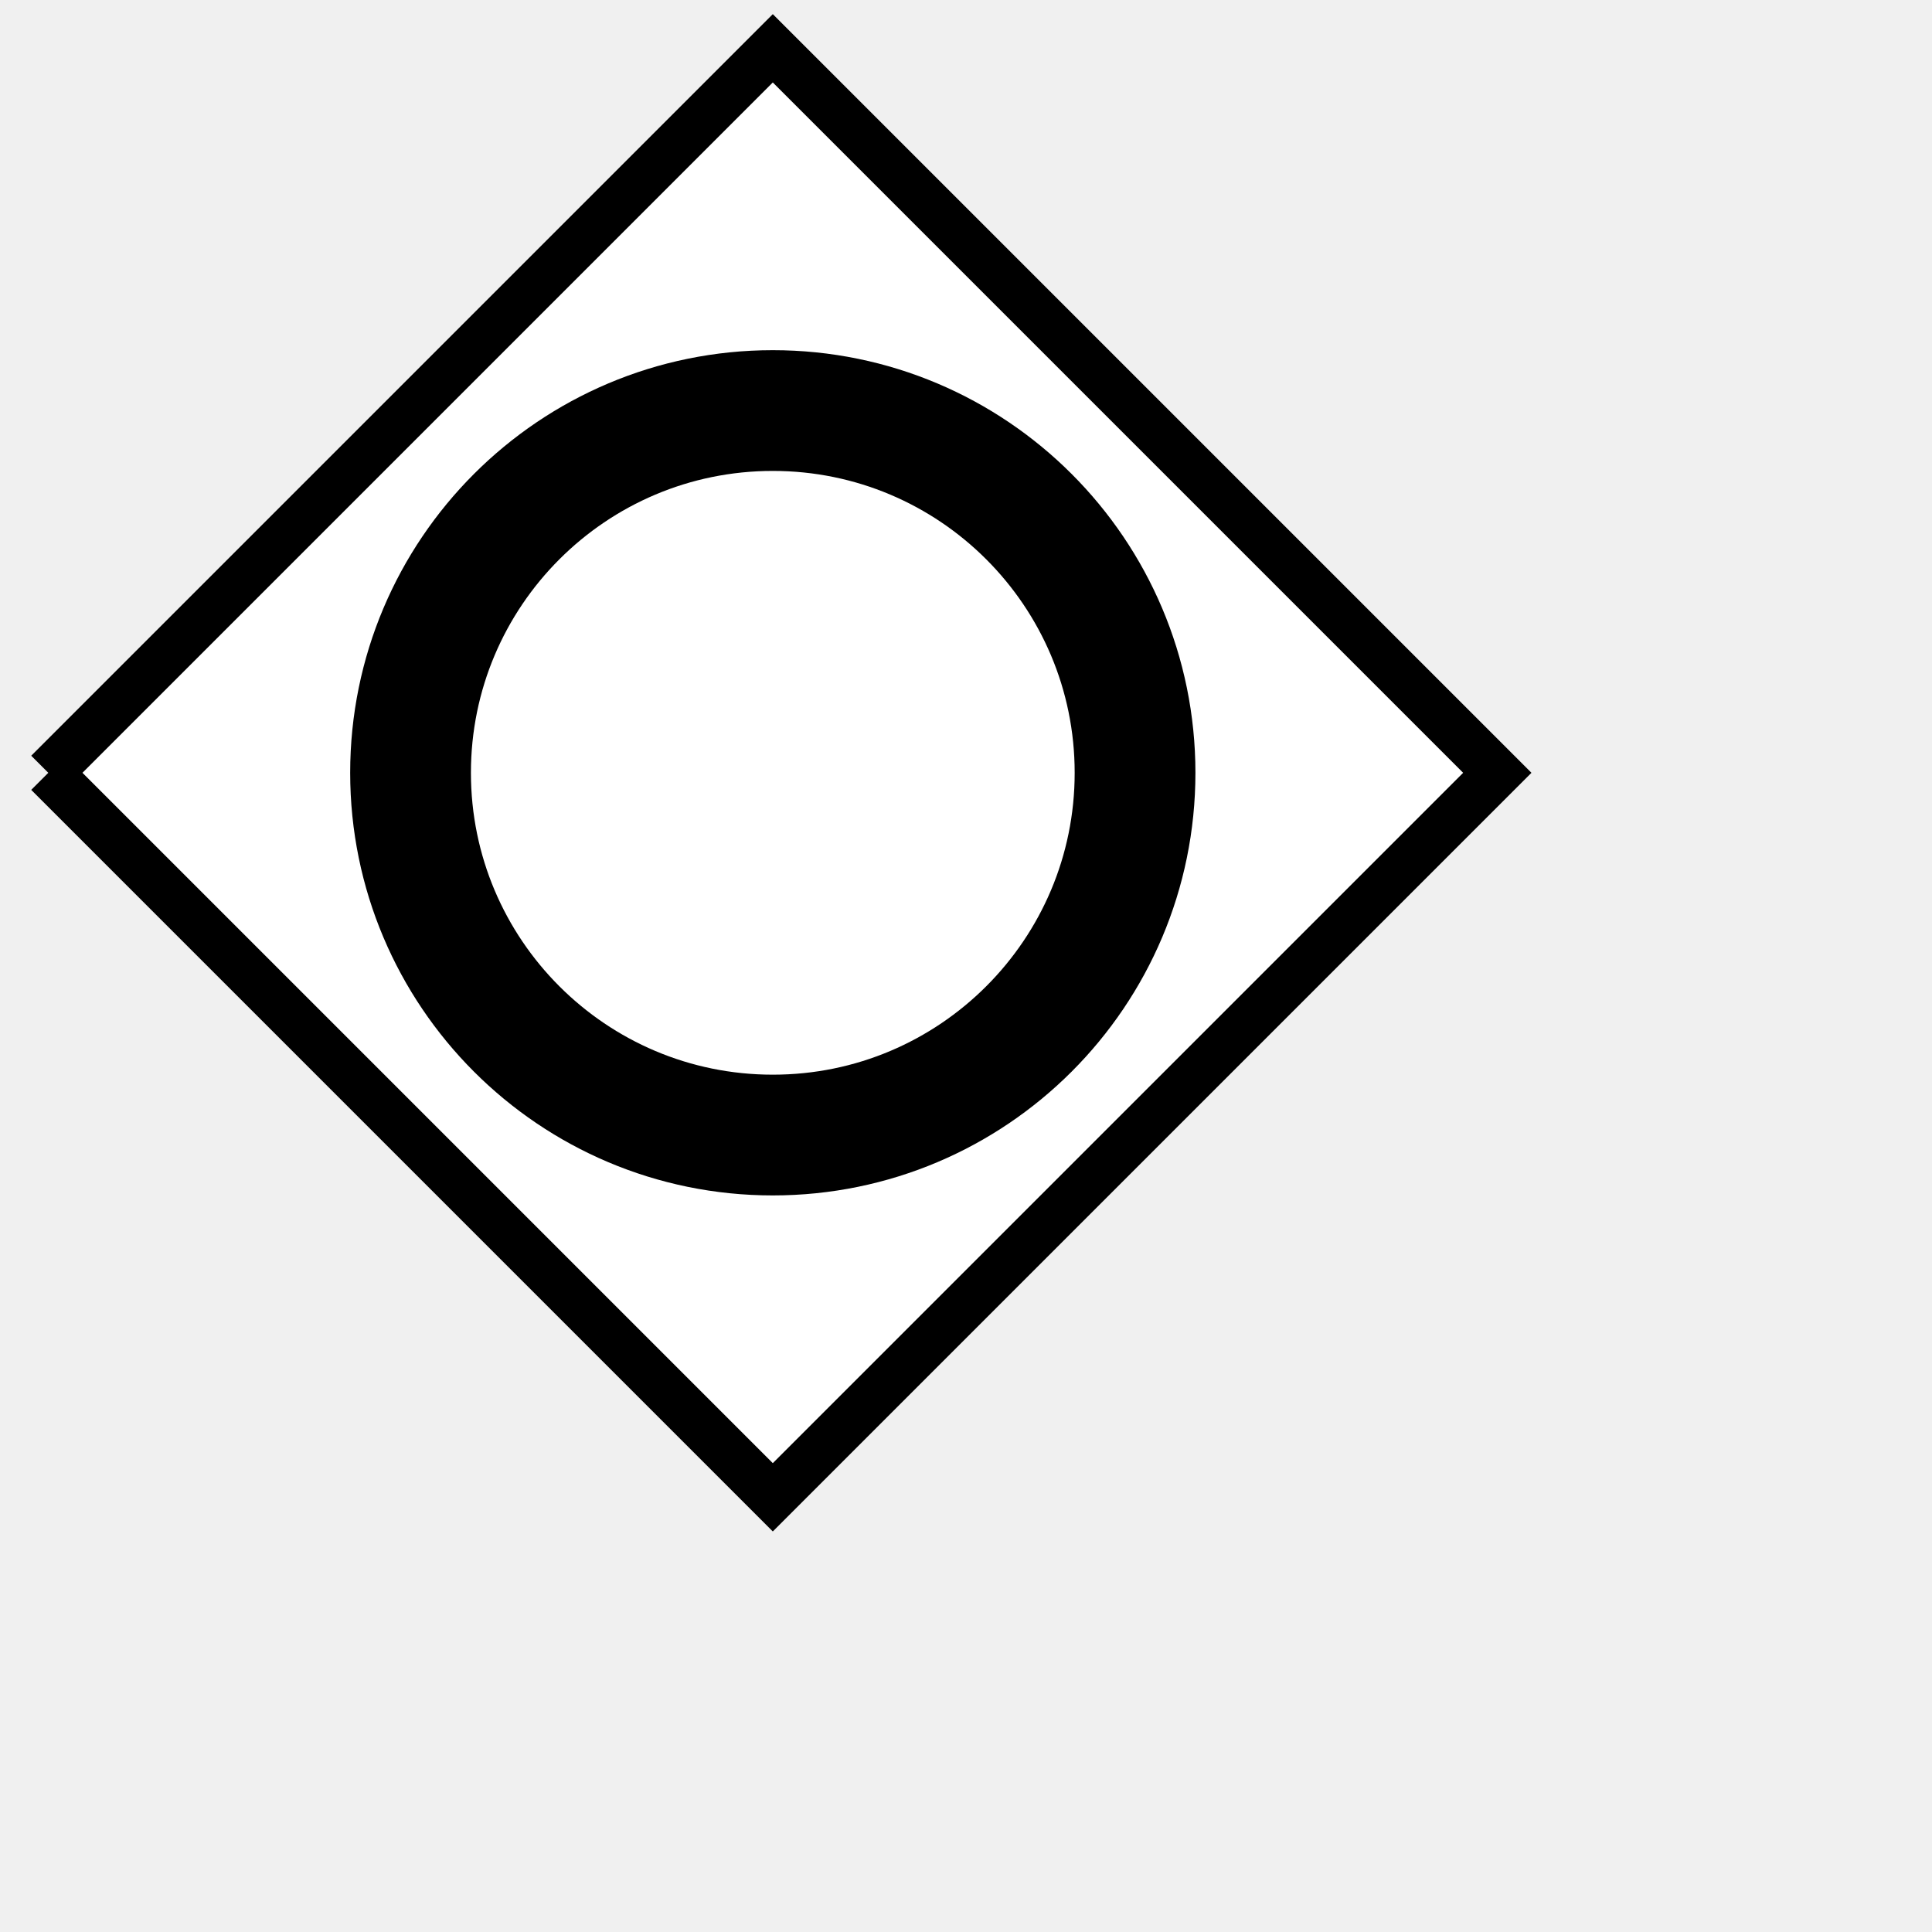
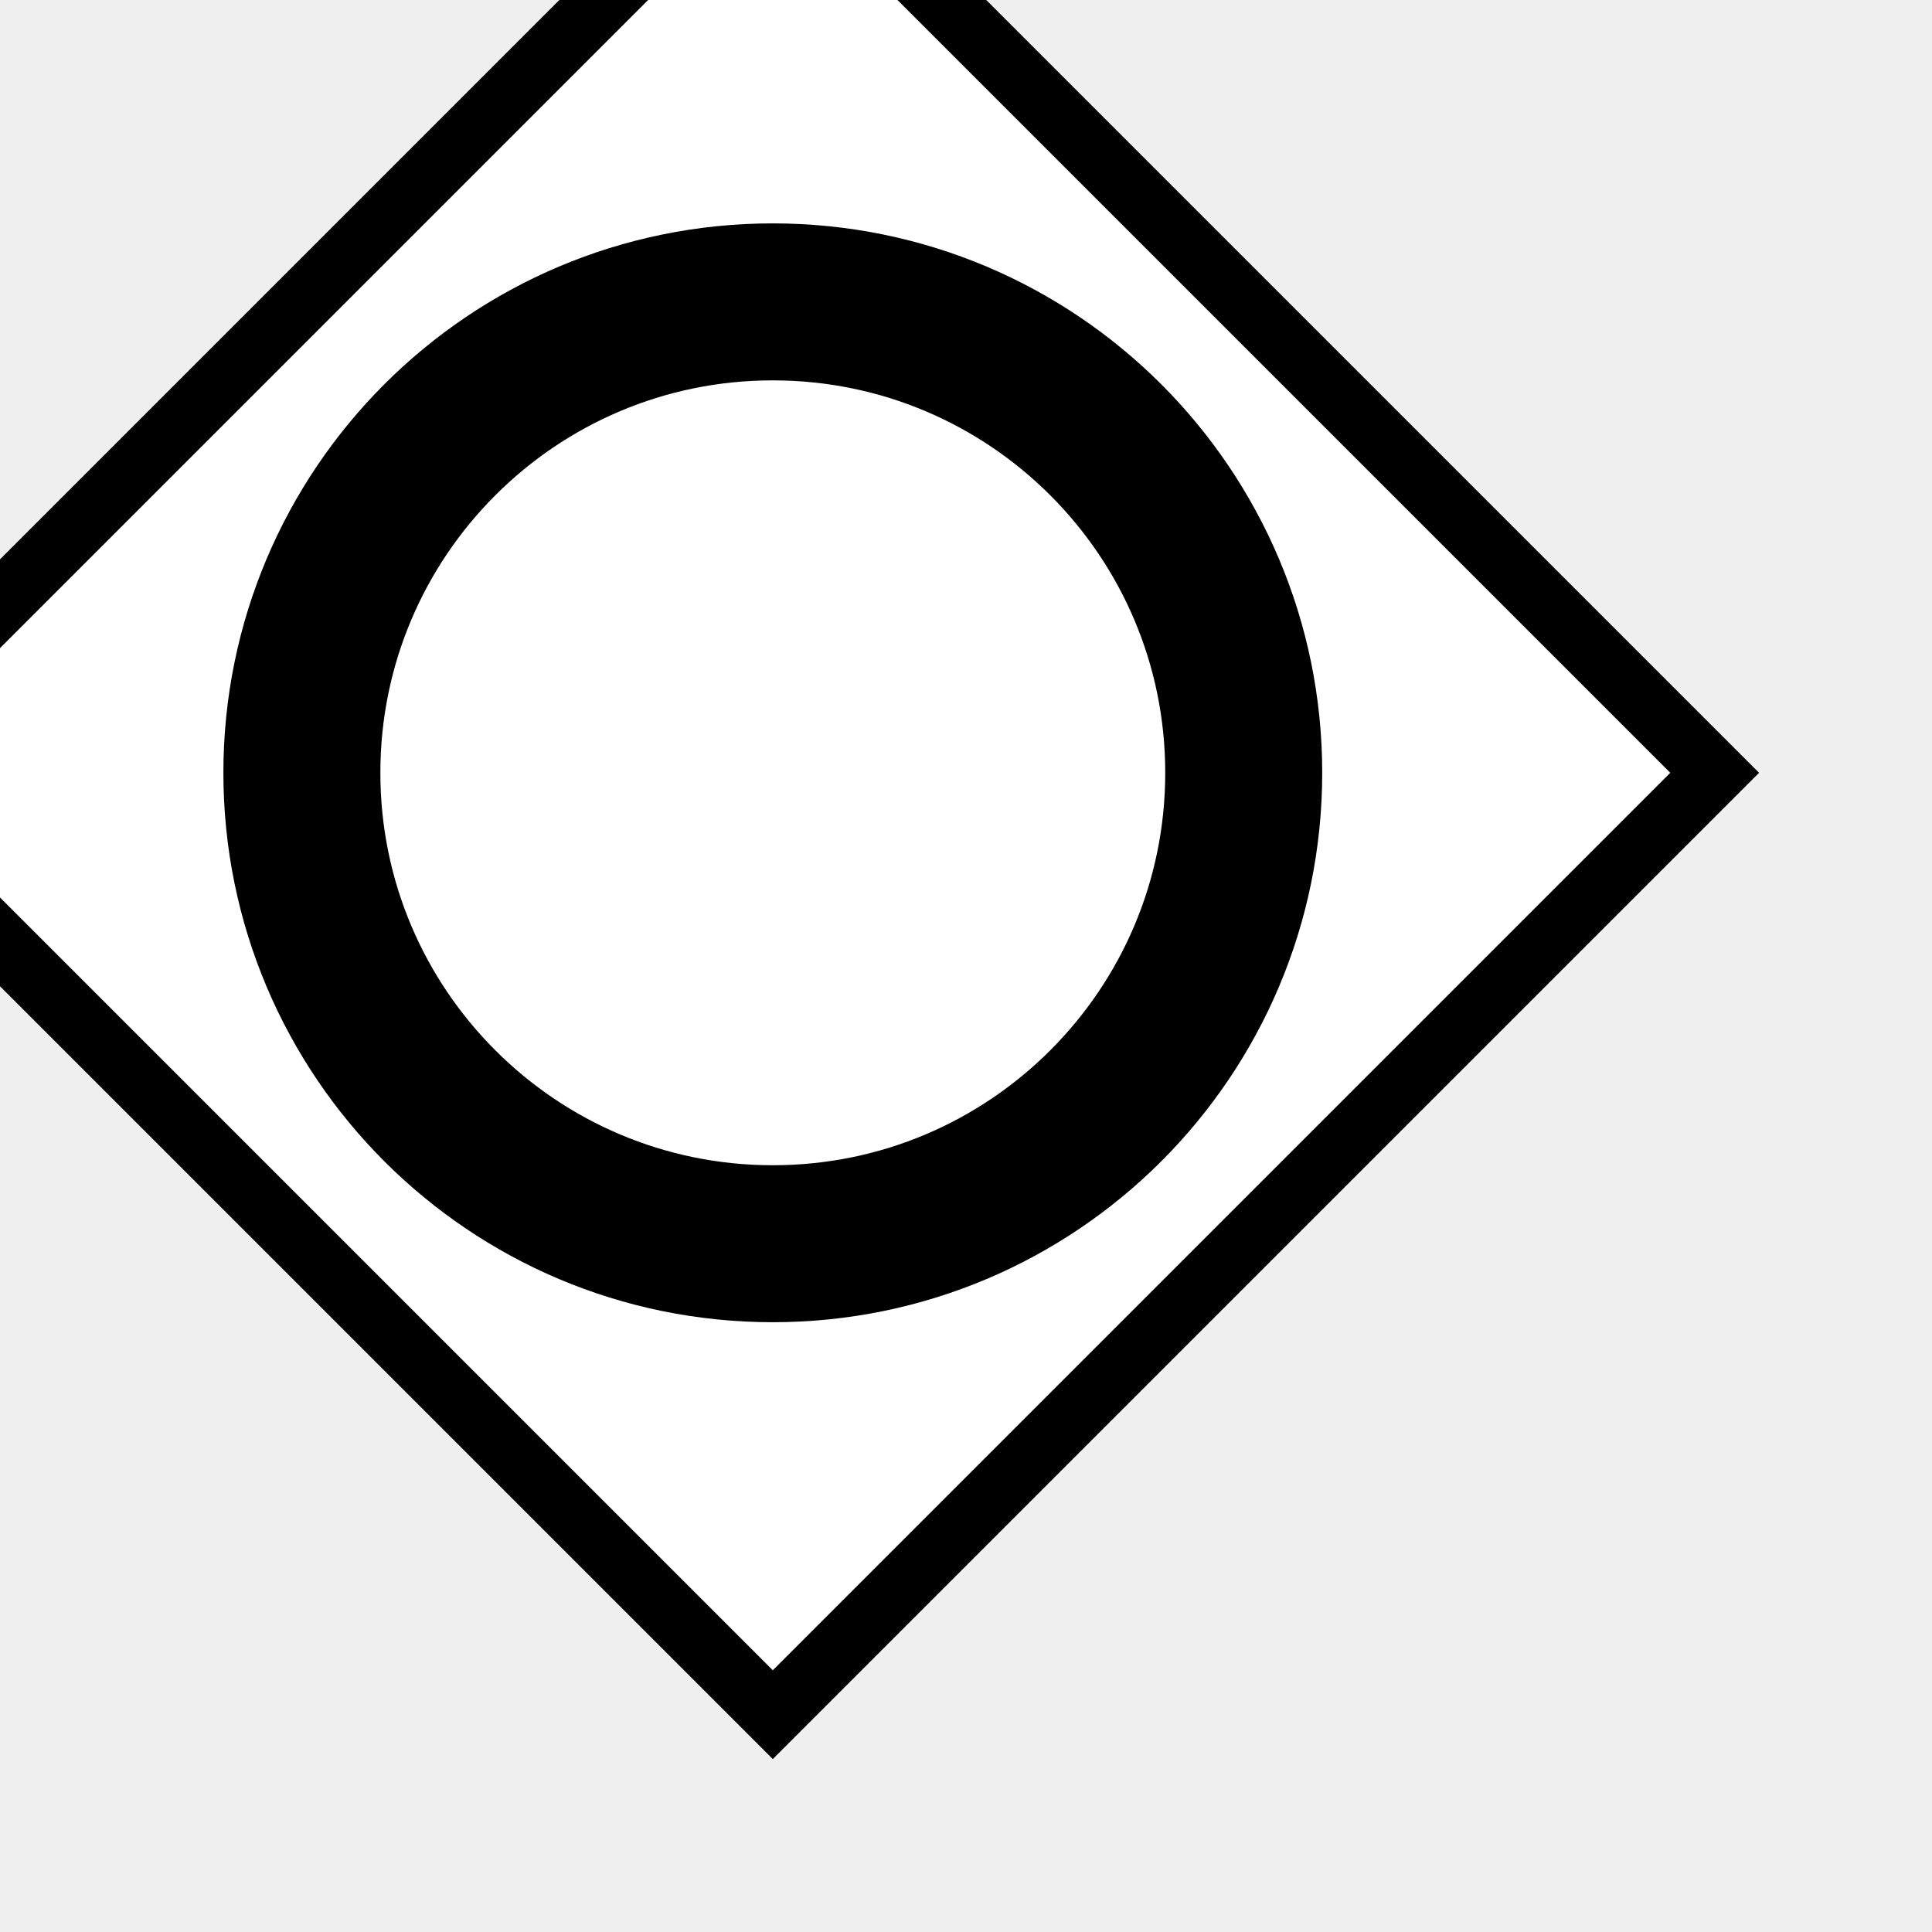
- <svg xmlns="http://www.w3.org/2000/svg" xmlns:ns1="http://www.b3mn.org/oryx" width="40" height="40" version="1.0">
-   <defs />
+ <svg xmlns="http://www.w3.org/2000/svg" xmlns:ns1="http://www.b3mn.org/oryx" version="1.0" width="40" height="40" id="svg2">
+   <defs id="defs4" />
  <ns1:magnets>
-     <ns1:magnet ns1:cx="16" ns1:cy="16" ns1:default="yes" />
+     <ns1:magnet ns1:default="yes" ns1:cy="16" ns1:cx="16" />
  </ns1:magnets>
-   <g pointer-events="fill">
-     <path id="frame" fill="white" stroke-width="1" stroke="black" d="M 1,16 L 16,1 L 31,16 L 16,31 L 1,16" />
-     <circle cx="16" cy="16" r="7.5" stroke="black" fill="none" stroke-width="2.5" />
+   <g transform="matrix(1.3,0,0,1.3,-4.8,-4.8)" id="g6">
+     <path d="M 1,16 L 16,1 L 31,16 L 16,31 L 1,16" id="frame" style="fill:#ffffff;stroke:#000000;stroke-width:1" />
+     <circle cx="16" cy="16" r="7.5" id="circle9" style="fill:none;stroke:#000000;stroke-width:2.5" />
  </g>
</svg>
